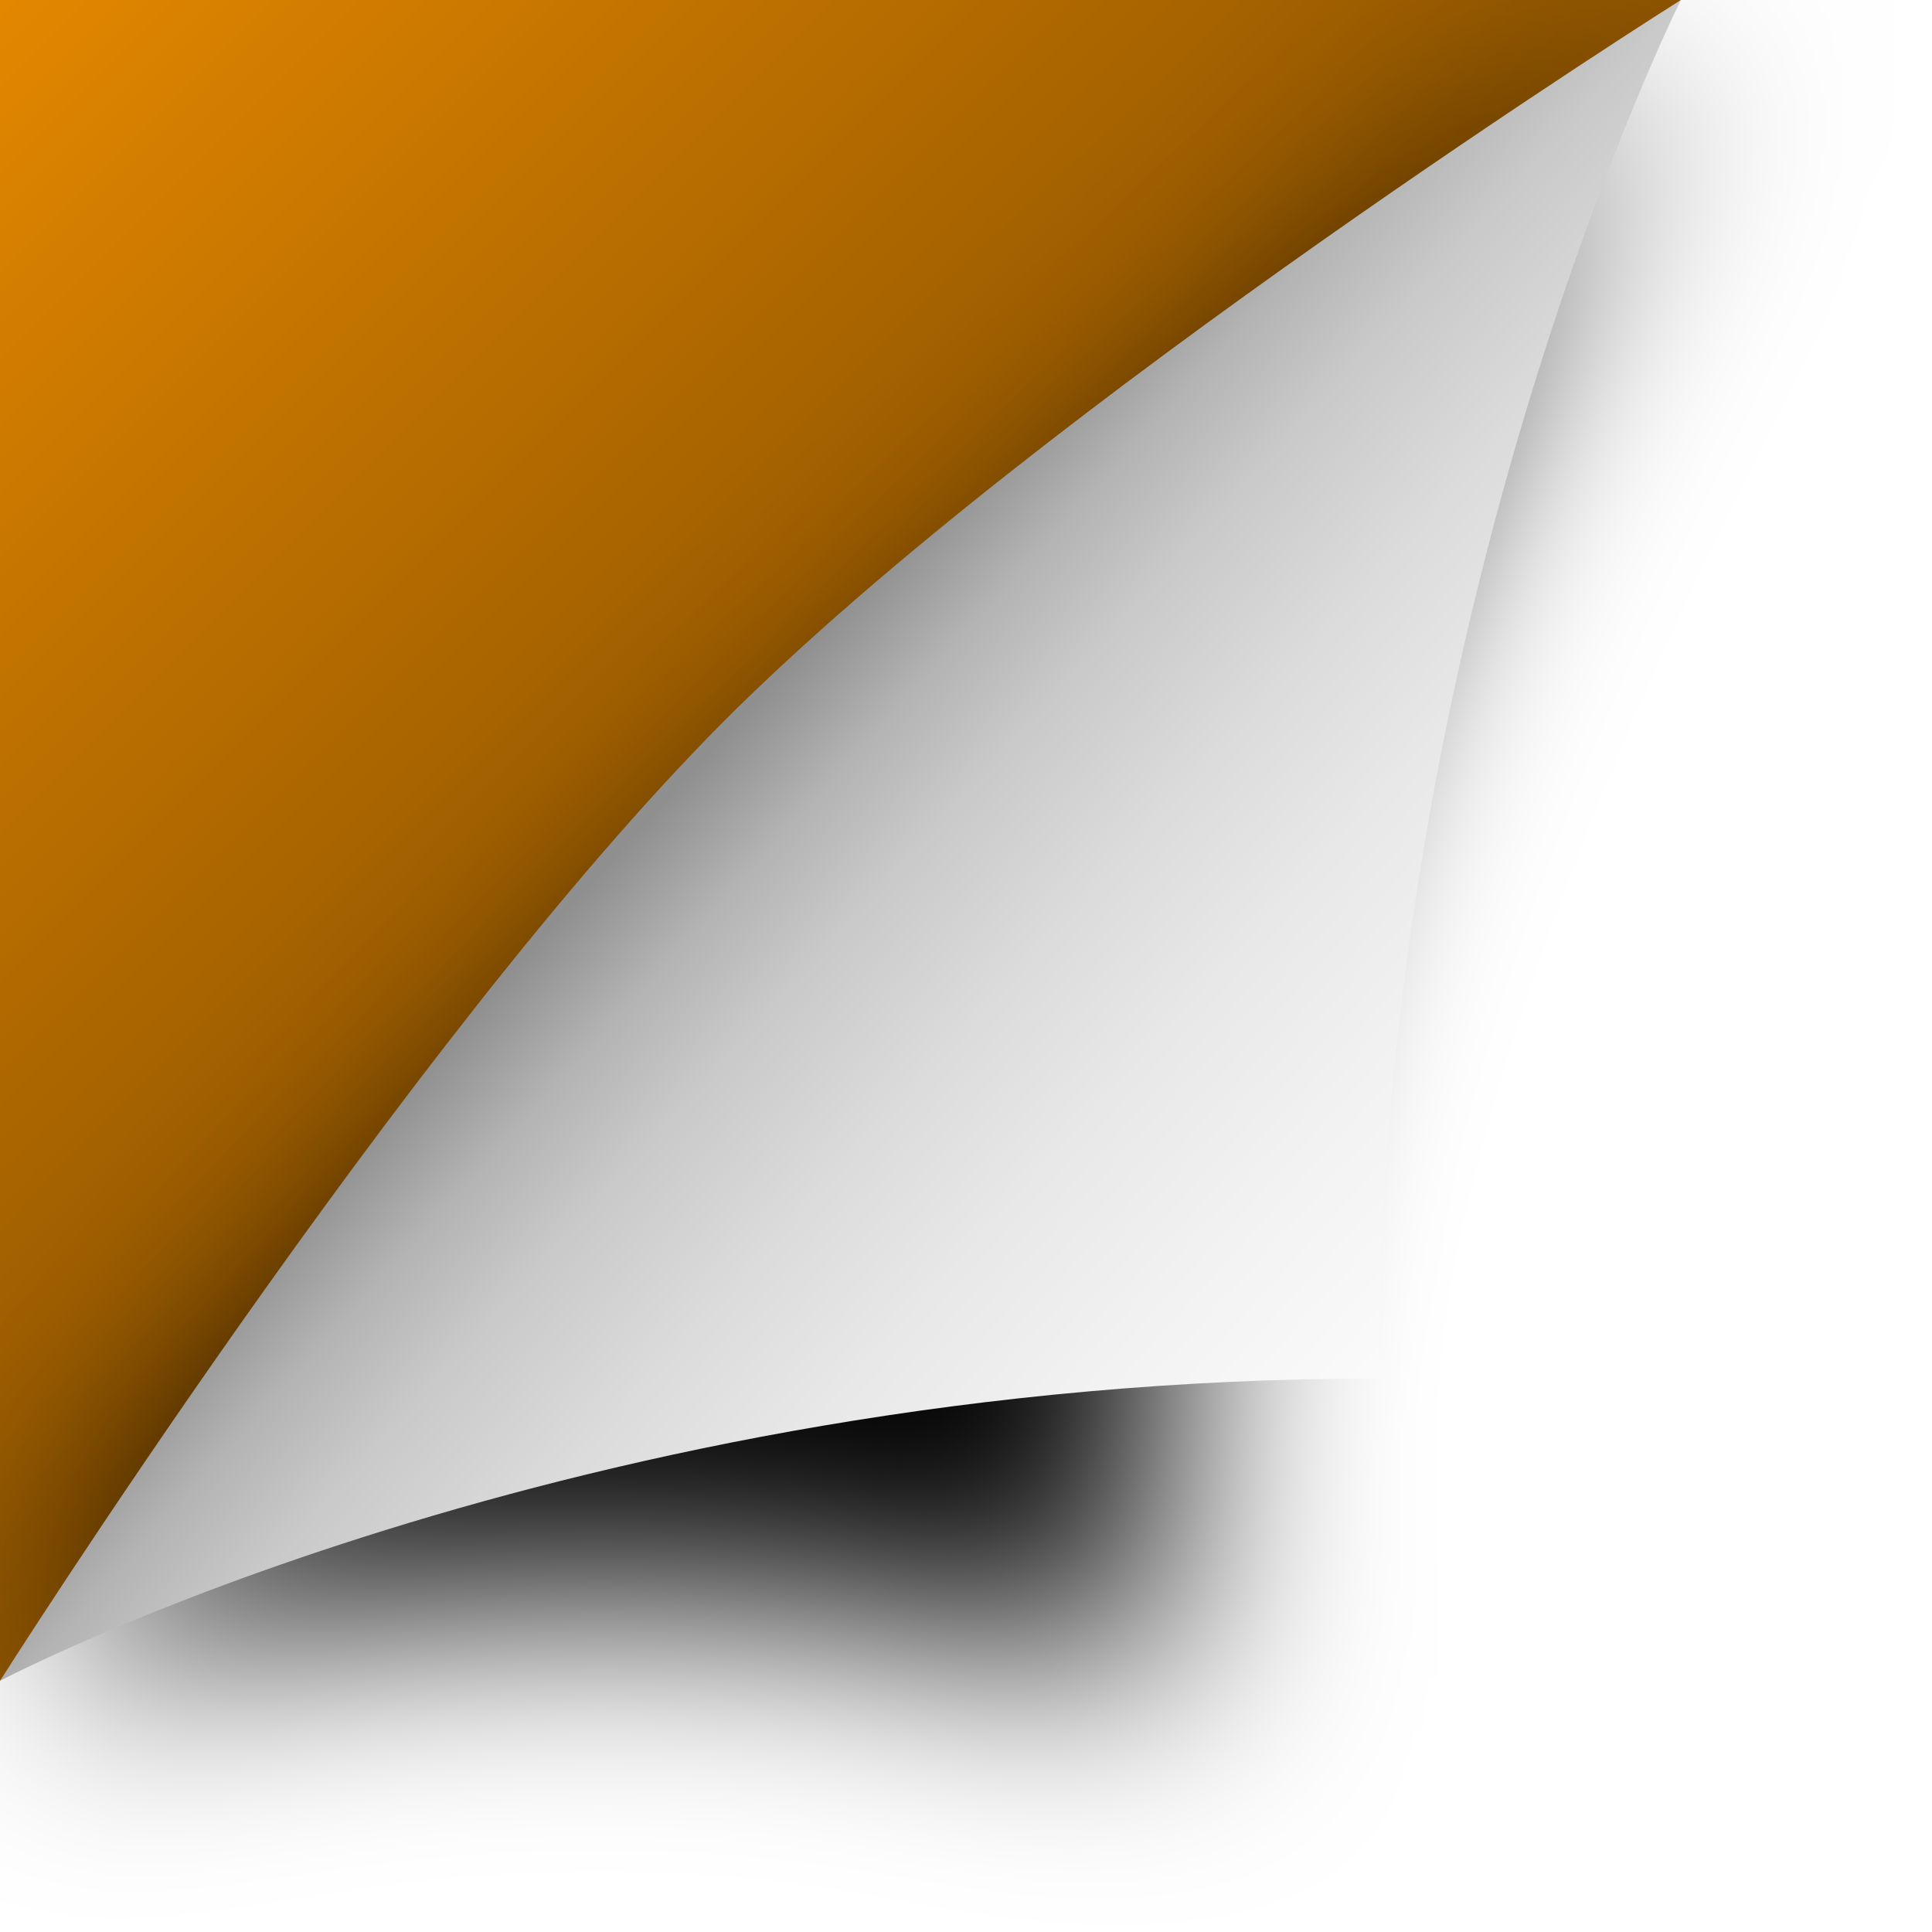
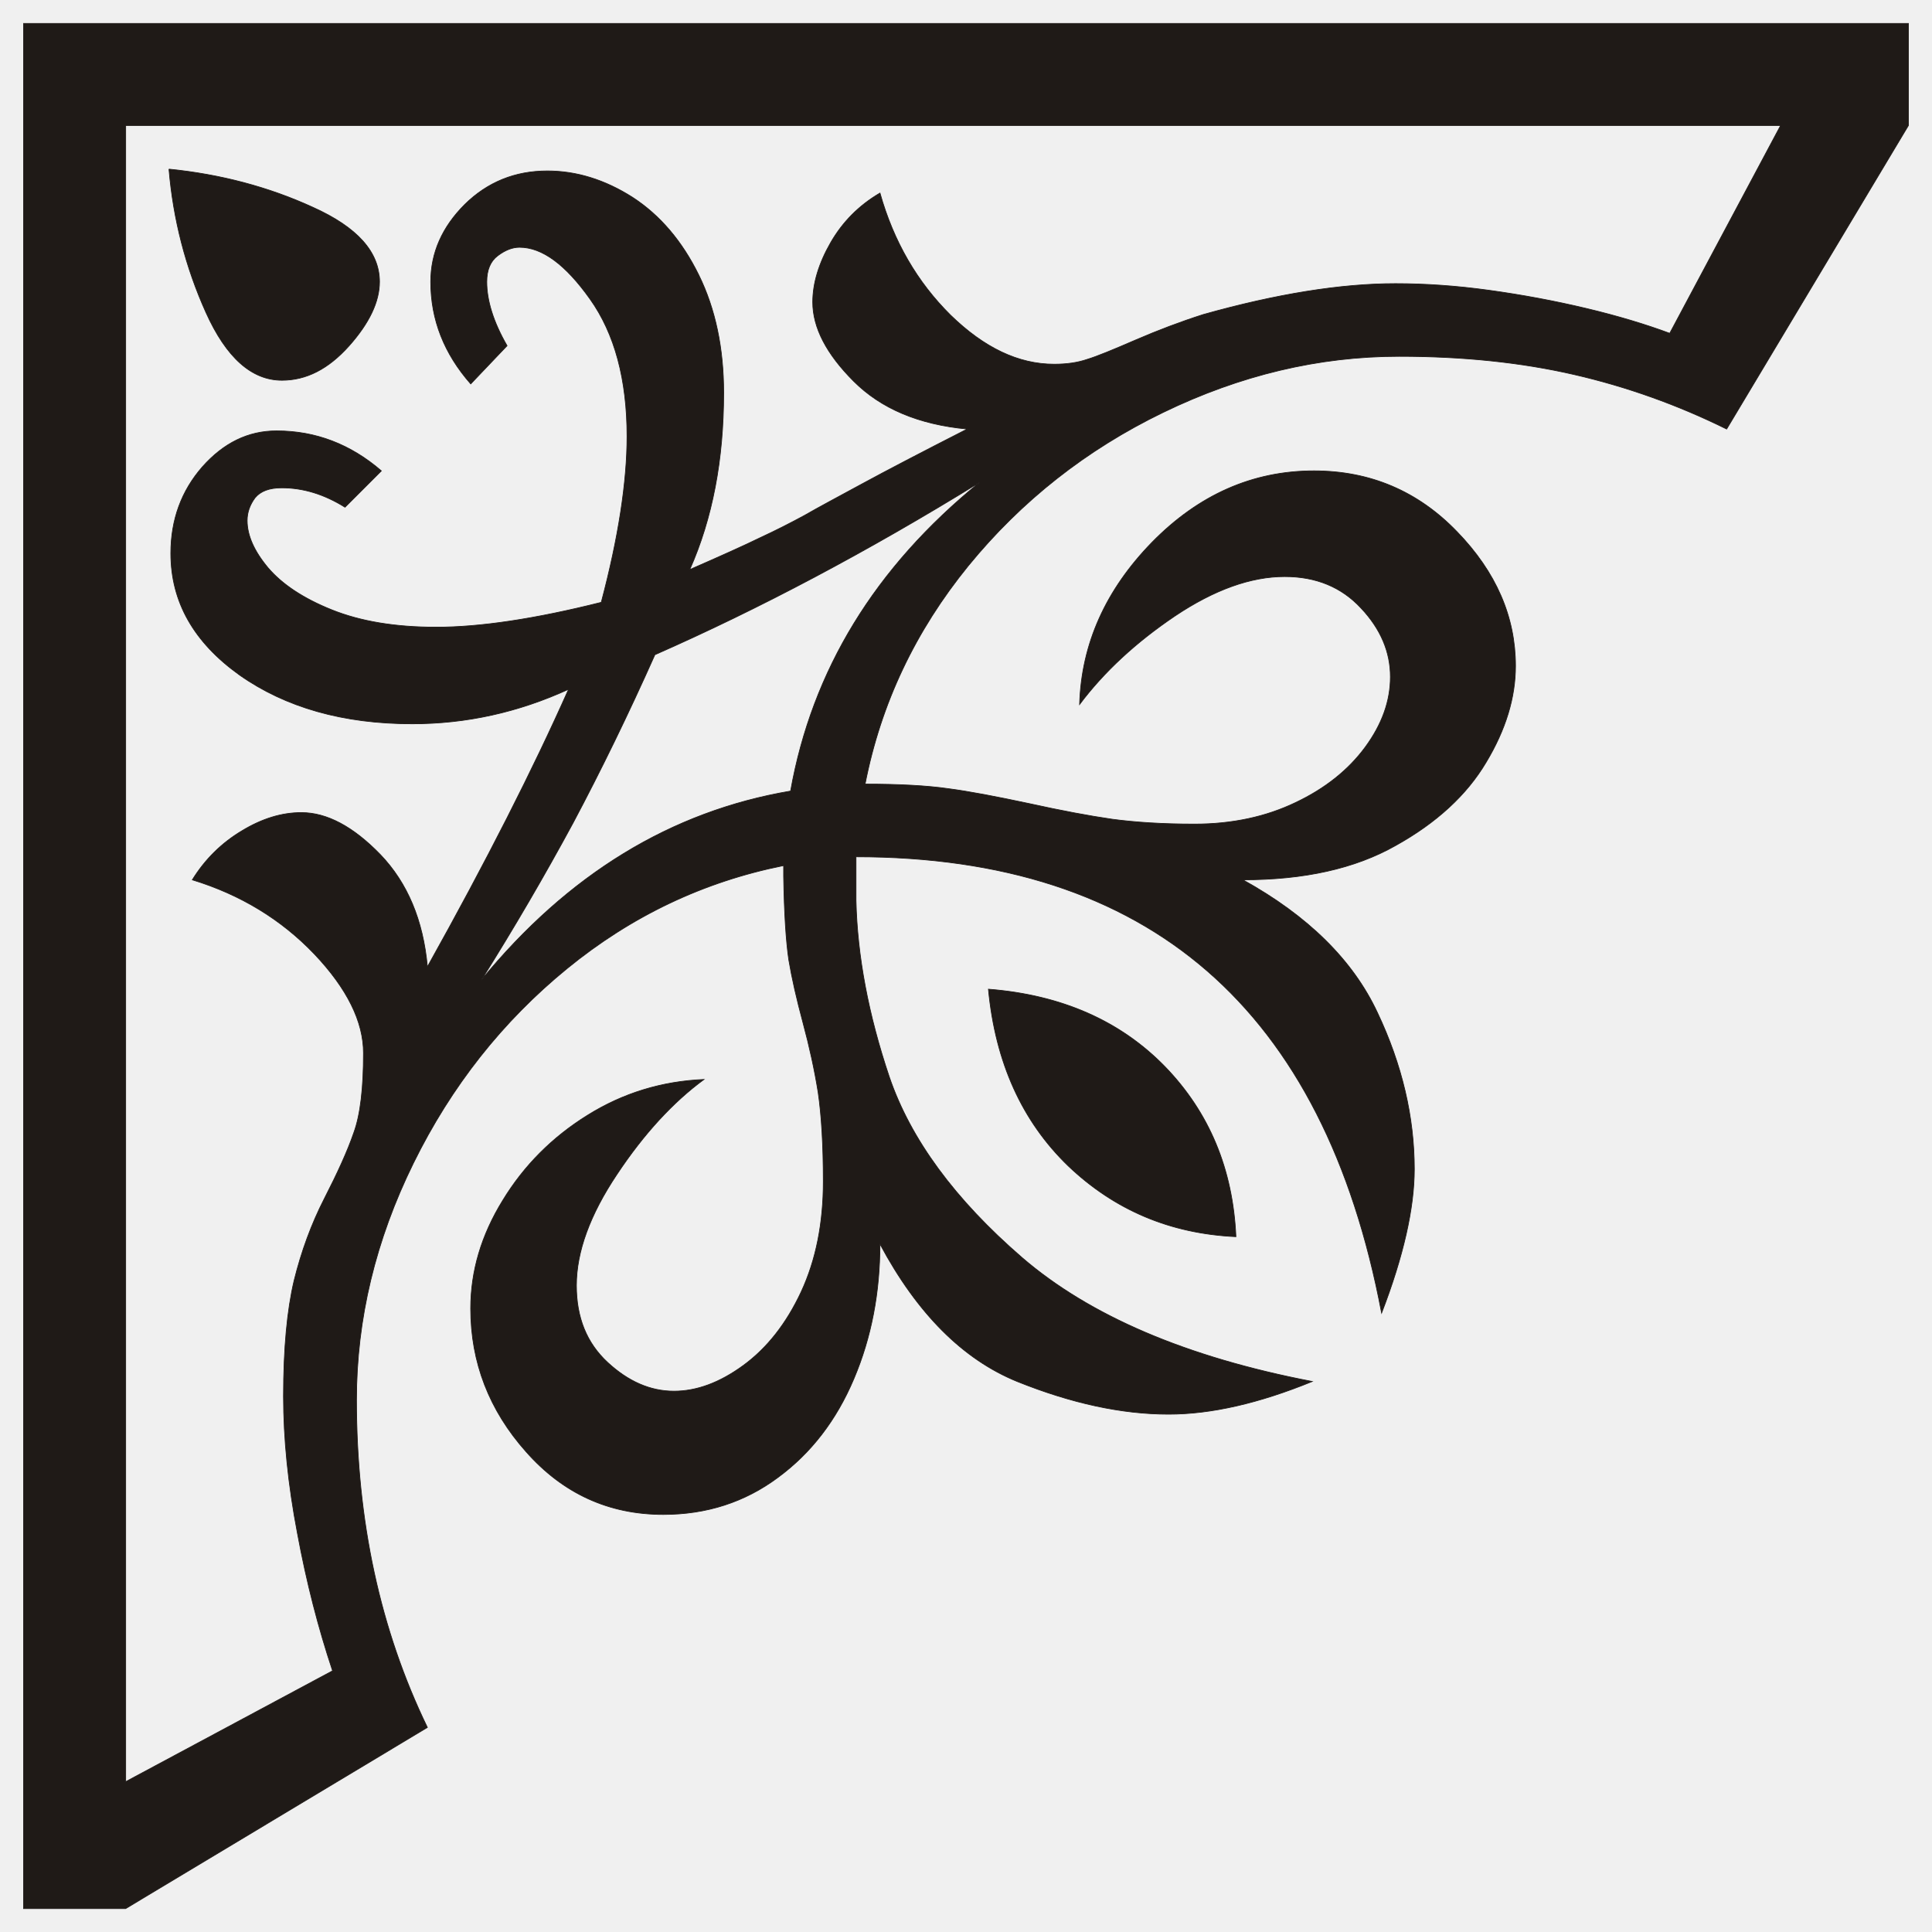
- <svg xmlns="http://www.w3.org/2000/svg" width="362" height="362" viewBox="0 0 200 200">
-   <rect width="200" height="200" fill="#fff" />
+ <svg xmlns="http://www.w3.org/2000/svg" xml:space="preserve" width="205mm" height="205mm" style="shape-rendering:geometricPrecision; text-rendering:geometricPrecision; image-rendering:optimizeQuality; fill-rule:evenodd; clip-rule:evenodd" viewBox="0 0 205 205">
  <defs>
-     <linearGradient id="a" x1="88" x2="0" y1="88" y2="0" gradientUnits="userSpaceOnUse">
-       <stop offset="0" stop-color="#8f5500" />
-       <stop offset="1" stop-color="#e38700" />
-     </linearGradient>
-     <linearGradient id="b" x1="75" x2="168" y1="76" y2="160" gradientUnits="userSpaceOnUse">
-       <stop offset="0" stop-color="#8f8f8f" />
-       <stop offset=".09" stop-color="#b3b3b3" />
-       <stop offset=".18" stop-color="#c9c9c9" />
-       <stop offset=".31" stop-color="#dbdbdb" />
-       <stop offset=".44" stop-color="#e8e8e8" />
-       <stop offset=".59" stop-color="#f2f2f2" />
-       <stop offset=".75" stop-color="#fafafa" />
-       <stop offset="1" stop-color="#FFF" />
-     </linearGradient>
-     <filter id="c" width="200%" height="200%" x="0" y="0">
-       <feGaussianBlur in="SourceGraphic" stdDeviation="12" />
-     </filter>
+     <style type="text/css">
+    
+     .str0 {stroke:#1F1A17;stroke-width:0.076}
+     .fil0 {fill:#1F1A17}
+    
+   </style>
  </defs>
-   <polygon fill="url(#a)" points="0 174 0 0 174 0" />
-   <path fill="#000" d="M121.8 174C59.2 153.1 0 174 0 174s63.5-73.8 87-94c24.4-20.9 87-80 87-80S107.9 104.4 121.8 174z" filter="url(#c)" />
-   <path fill="url(#b)" d="M142.7 142.7C59.2 142.7 0 174 0 174s42-66.3 74.9-99.3S174 0 174 0S142.7 62.6 142.7 142.7z" />
+   <g id="Layer_x0020_1">
+     <path class="fil0 str0" d="M17.929 17.945c0.45,5.336 1.768,10.415 3.921,15.204 2.154,4.789 4.854,7.2 8.068,7.2 2.571,0 4.918,-1.19 7.104,-3.632 2.154,-2.411 3.246,-4.693 3.246,-6.815 0,-3.15 -2.346,-5.786 -7.071,-7.907 -4.693,-2.153 -9.804,-3.503 -15.269,-4.05zm-15.429 -15.461l0 200.032 10.833 0 32.015 -19.222c-5.014,-10.351 -7.522,-21.922 -7.522,-34.748 0,-8.582 2.025,-16.972 6.043,-25.137 4.018,-8.165 9.45,-15.043 16.297,-20.636 6.847,-5.593 14.497,-9.226 22.983,-10.929l0 1.125c0.064,3.986 0.257,6.911 0.546,8.872 0.322,1.929 0.836,4.179 1.511,6.686 0.675,2.507 1.222,4.982 1.607,7.393 0.353,2.411 0.546,5.561 0.546,9.45 0,4.404 -0.771,8.293 -2.347,11.701 -1.575,3.375 -3.632,5.979 -6.139,7.811 -2.507,1.832 -4.95,2.732 -7.361,2.732 -2.507,0 -4.854,-1.029 -7.04,-3.054 -2.218,-2.057 -3.311,-4.757 -3.311,-8.164 0,-3.568 1.446,-7.522 4.307,-11.797 2.861,-4.307 5.947,-7.65 9.225,-10.061 -4.468,0.193 -8.582,1.446 -12.343,3.793 -3.729,2.314 -6.75,5.336 -9,9.033 -2.282,3.696 -3.407,7.522 -3.407,11.475 0,5.721 1.961,10.8 5.882,15.204 3.921,4.436 8.775,6.654 14.561,6.654 4.596,0 8.647,-1.318 12.15,-3.921 3.536,-2.604 6.204,-6.075 8.068,-10.479 1.865,-4.404 2.765,-9.161 2.765,-14.304 3.954,7.393 8.807,12.247 14.561,14.593 5.754,2.314 11.09,3.471 16.072,3.471 4.5,0 9.579,-1.157 15.236,-3.471 -13.372,-2.571 -23.626,-6.975 -30.794,-13.147 -7.136,-6.172 -11.829,-12.568 -14.079,-19.158 -2.218,-6.589 -3.407,-12.857 -3.536,-18.74l0 -4.629c31.083,0 49.663,16.136 55.77,48.409 2.314,-6.011 3.472,-11.122 3.472,-15.268 0,-5.497 -1.286,-11.057 -3.922,-16.619 -2.604,-5.561 -7.361,-10.254 -14.272,-14.079 6.493,0 11.893,-1.189 16.201,-3.632 4.339,-2.411 7.554,-5.368 9.611,-8.839 2.089,-3.472 3.118,-6.879 3.118,-10.222 0,-5.207 -2.057,-9.965 -6.204,-14.24 -4.147,-4.307 -9.226,-6.461 -15.172,-6.461 -6.525,0 -12.247,2.539 -17.197,7.586 -4.918,5.046 -7.489,10.768 -7.682,17.197 2.604,-3.471 5.979,-6.589 10.125,-9.386 4.179,-2.796 8.068,-4.179 11.636,-4.179 3.343,0 6.043,1.125 8.1,3.343 2.09,2.218 3.118,4.661 3.118,7.297 0,2.571 -0.9,5.046 -2.668,7.457 -1.8,2.443 -4.275,4.404 -7.393,5.882 -3.15,1.511 -6.718,2.283 -10.736,2.283 -3.407,0 -6.3,-0.193 -8.711,-0.514 -2.443,-0.353 -5.368,-0.9 -8.872,-1.672 -3.471,-0.739 -6.332,-1.286 -8.55,-1.575 -2.25,-0.322 -5.175,-0.482 -8.808,-0.482 1.672,-8.551 5.336,-16.265 10.961,-23.176 5.625,-6.879 12.504,-12.311 20.669,-16.265 8.165,-3.954 16.49,-5.947 25.04,-5.947 6.782,0 12.954,0.643 18.547,1.929 5.593,1.286 10.993,3.215 16.201,5.786l19.286 -32.208 0 -10.832 -200 0zm10.833 10.832l175.603 0 -11.765 22.051c-2.507,-0.932 -5.465,-1.832 -8.84,-2.636 -3.375,-0.804 -6.814,-1.446 -10.318,-1.929 -3.472,-0.482 -6.782,-0.707 -9.932,-0.707 -5.818,0 -12.633,1.093 -20.411,3.279 -2.411,0.771 -4.789,1.672 -7.168,2.7 -2.378,1.029 -4.082,1.736 -5.143,2.057 -1.029,0.353 -2.186,0.514 -3.504,0.514 -3.793,0 -7.425,-1.736 -10.993,-5.207 -3.536,-3.504 -6.043,-7.811 -7.489,-12.954 -2.25,1.318 -3.986,3.086 -5.24,5.271 -1.254,2.186 -1.896,4.308 -1.896,6.3 0,2.7 1.446,5.497 4.339,8.39 2.893,2.893 6.879,4.596 12.054,5.079 -4.854,2.475 -8.551,4.404 -11.154,5.818 -2.604,1.414 -4.661,2.507 -6.107,3.343 -1.479,0.804 -3.054,1.607 -4.725,2.379 -1.639,0.803 -4.147,1.929 -7.457,3.375 2.411,-5.433 3.6,-11.668 3.6,-18.772 0,-4.693 -0.868,-8.872 -2.636,-12.472 -1.768,-3.6 -4.114,-6.364 -7.04,-8.261 -2.925,-1.864 -5.947,-2.797 -9.032,-2.797 -3.44,0 -6.364,1.19 -8.775,3.568 -2.379,2.379 -3.6,5.111 -3.6,8.197 0,4.018 1.414,7.618 4.243,10.833l3.857 -4.05c-1.446,-2.507 -2.154,-4.789 -2.154,-6.782 0,-1.254 0.386,-2.186 1.157,-2.764 0.804,-0.611 1.575,-0.9 2.314,-0.9 2.411,0 4.886,1.832 7.49,5.497 2.604,3.664 3.921,8.518 3.921,14.561 0,4.822 -0.9,10.704 -2.732,17.615 -7.04,1.768 -12.857,2.636 -17.518,2.636 -4.339,0 -8.004,-0.611 -11.057,-1.832 -3.054,-1.221 -5.304,-2.732 -6.782,-4.468 -1.479,-1.768 -2.218,-3.44 -2.218,-5.014 0,-0.868 0.289,-1.672 0.836,-2.411 0.579,-0.707 1.511,-1.061 2.829,-1.061 2.282,0 4.5,0.675 6.718,2.057l3.857 -3.857c-3.279,-2.828 -6.975,-4.243 -11.121,-4.243 -3.022,0 -5.625,1.286 -7.876,3.825 -2.218,2.539 -3.343,5.593 -3.343,9.161 0,5.175 2.443,9.45 7.297,12.922 4.886,3.439 10.993,5.175 18.322,5.175 5.722,0 11.251,-1.221 16.586,-3.664 -3.728,8.389 -8.711,18.226 -14.979,29.444 -0.45,-4.95 -2.122,-8.904 -4.983,-11.893 -2.893,-2.989 -5.689,-4.468 -8.39,-4.468 -2.089,0 -4.178,0.643 -6.3,1.929 -2.154,1.286 -3.922,3.022 -5.272,5.207 5.143,1.575 9.45,4.211 12.954,7.875 3.472,3.664 5.207,7.168 5.207,10.511 0,3.696 -0.322,6.525 -1.028,8.454 -0.675,1.961 -1.736,4.275 -3.118,6.975 -1.382,2.7 -2.443,5.593 -3.215,8.711 -0.739,3.118 -1.125,7.2 -1.125,12.279 0,4.468 0.482,9.322 1.479,14.529 0.964,5.207 2.218,10.061 3.729,14.594l-21.954 11.765 0 -175.731zm56.155 56.156c11.025,-4.854 22.533,-10.929 34.459,-18.29 -11.122,9.032 -17.776,19.961 -20.058,32.755 -12.697,2.154 -23.626,8.839 -32.819,20.058 3.471,-5.529 6.718,-11.09 9.74,-16.683 2.989,-5.625 5.882,-11.572 8.679,-17.84zm35.391 35.487c0.74,7.779 3.568,14.015 8.454,18.74 4.918,4.693 10.832,7.2 17.808,7.522 -0.322,-7.168 -2.829,-13.179 -7.522,-18.033 -4.725,-4.854 -10.961,-7.618 -18.74,-8.229z" />
+   </g>
</svg>
